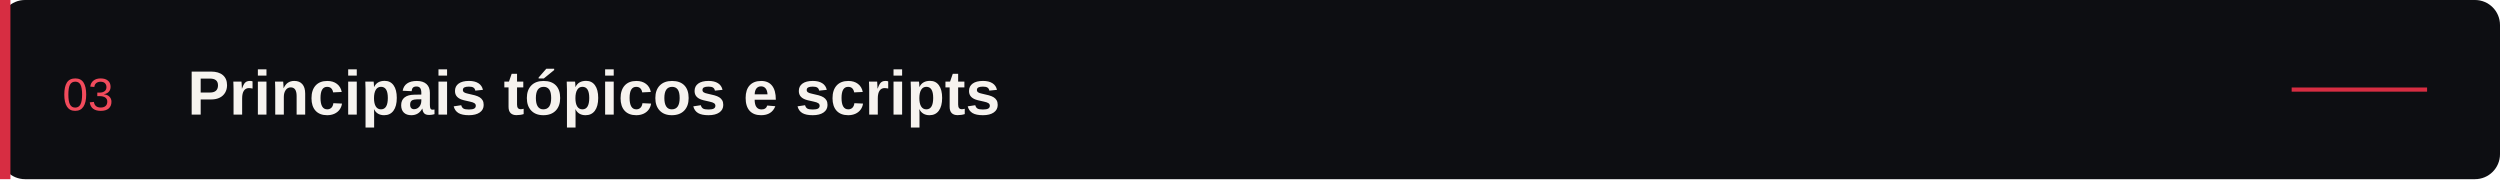
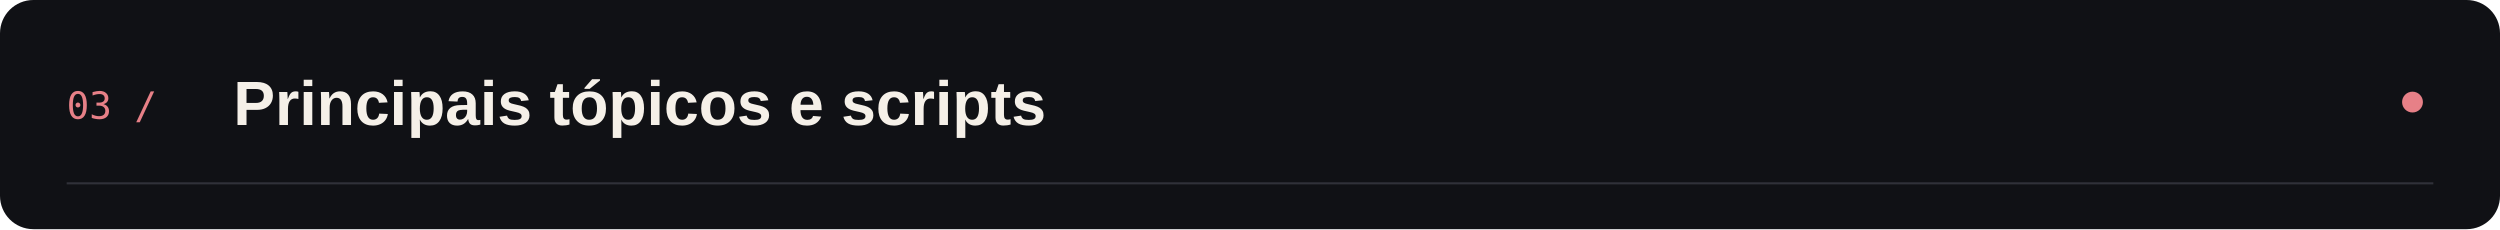
- <svg xmlns="http://www.w3.org/2000/svg" width="1200" height="86" viewBox="0 0 1200 86" role="img">
-   <rect width="1200" height="86" rx="12" fill="#0d0e12" />
-   <rect x="0" y="0" width="5" height="86" fill="#d72d42" />
-   <text x="30" y="53" font-family="Arial,sans-serif" font-size="22" fill="#f24b5c">03</text>
-   <text x="90" y="55" font-family="Arial,sans-serif" font-size="30" font-weight="700" fill="#f6f3ef">Principais tópicos e scripts</text>
-   <path d="M1100 43h65" stroke="#d72d42" stroke-width="2" />
+ <svg xmlns="http://www.w3.org/2000/svg" width="1200" height="110" viewBox="0 0 1200 110">
+   <rect width="1200" height="110" rx="16" fill="#101115" />
+   <path d="M32 88H1168" stroke="#303139" />
+   <text x="32" y="57" fill="#e78087" font-family="monospace" font-size="18">03 /</text>
+   <text x="112" y="60" fill="#f5f0e8" font-family="Arial" font-size="30" font-weight="600">Principais tópicos e scripts</text>
+   <circle cx="1158" cy="49" r="5" fill="#e78087" />
</svg>
